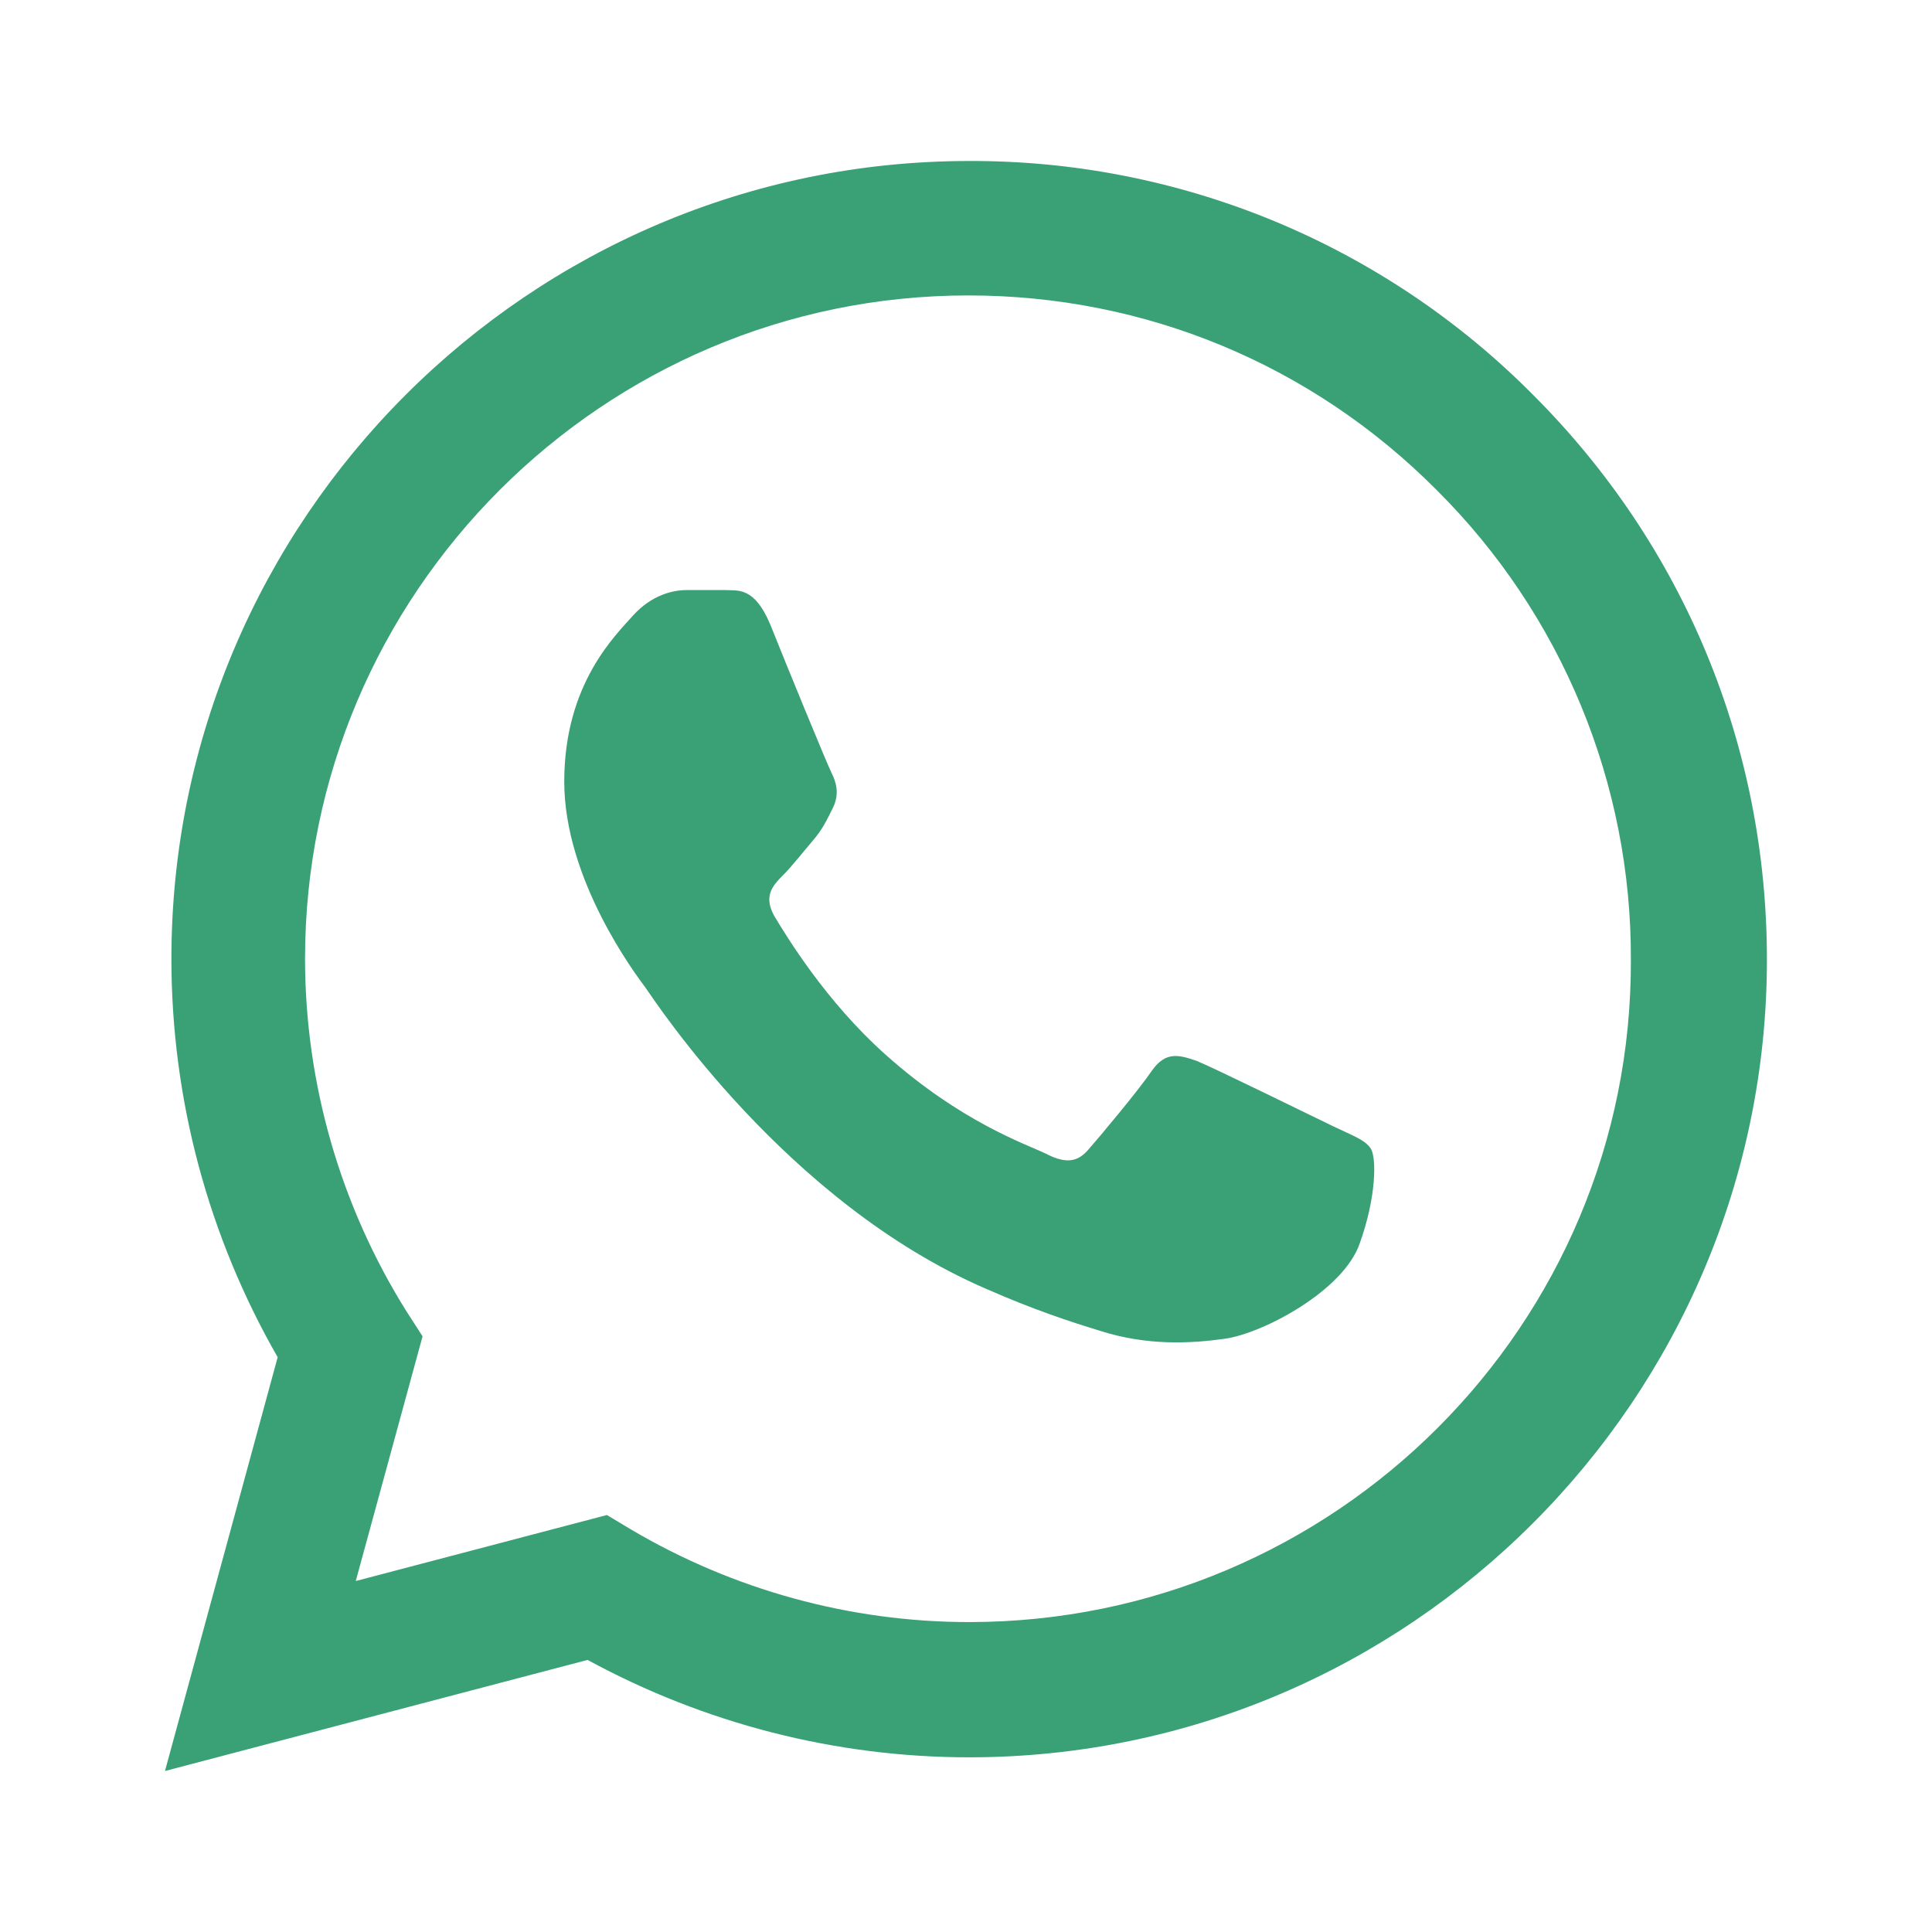
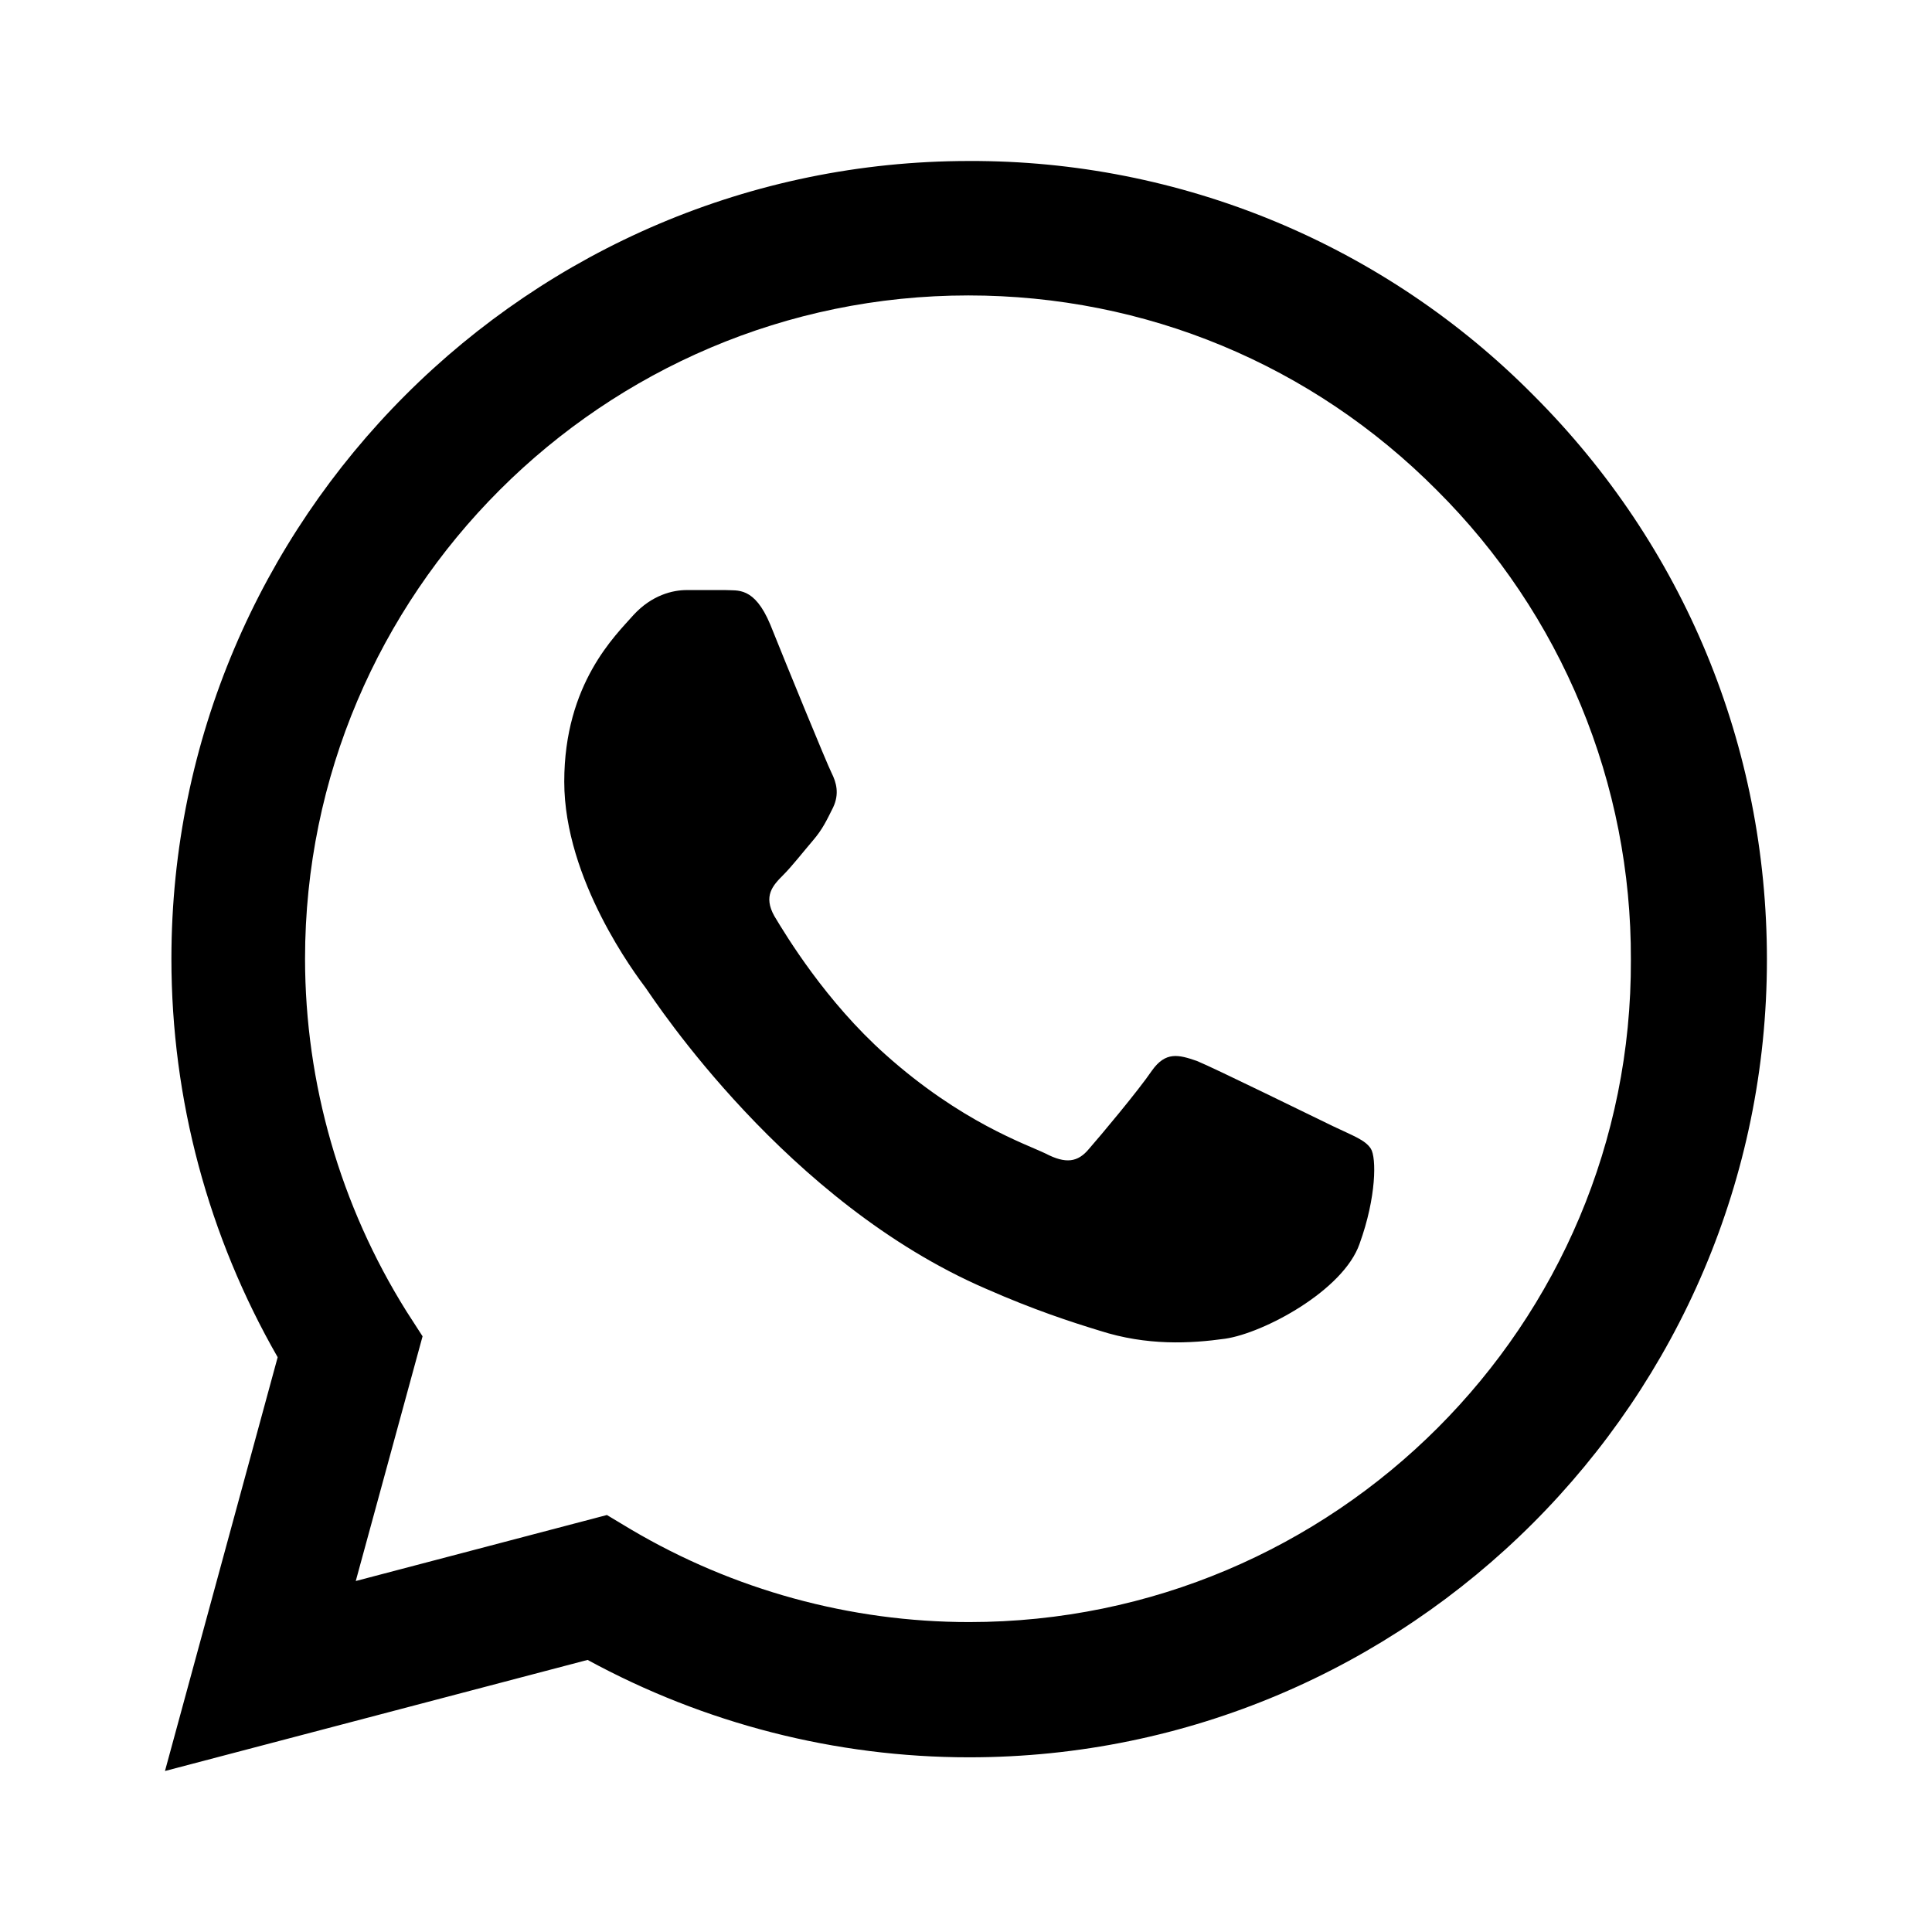
<svg xmlns="http://www.w3.org/2000/svg" width="36" height="36" viewBox="0 0 36 36" fill="none">
-   <path d="M28.574 7.365C27.199 5.976 25.561 4.875 23.756 4.125C21.95 3.376 20.014 2.993 18.059 3C9.869 3 3.194 9.675 3.194 17.865C3.194 20.49 3.884 23.04 5.174 25.29L3.074 33L10.949 30.93C13.124 32.115 15.569 32.745 18.059 32.745C26.249 32.745 32.924 26.07 32.924 17.88C32.924 13.905 31.379 10.17 28.574 7.365ZM18.059 30.225C15.839 30.225 13.664 29.625 11.759 28.5L11.309 28.23L6.629 29.46L7.874 24.9L7.574 24.435C6.341 22.465 5.686 20.189 5.684 17.865C5.684 11.055 11.234 5.505 18.044 5.505C21.344 5.505 24.449 6.795 26.774 9.135C27.925 10.281 28.838 11.644 29.458 13.145C30.079 14.646 30.395 16.256 30.389 17.88C30.419 24.69 24.869 30.225 18.059 30.225ZM24.839 20.985C24.464 20.805 22.634 19.905 22.304 19.77C21.959 19.65 21.719 19.59 21.464 19.95C21.209 20.325 20.504 21.165 20.294 21.405C20.084 21.66 19.859 21.69 19.484 21.495C19.109 21.315 17.909 20.91 16.499 19.65C15.389 18.66 14.654 17.445 14.429 17.07C14.219 16.695 14.399 16.5 14.594 16.305C14.759 16.14 14.969 15.87 15.149 15.66C15.329 15.45 15.404 15.285 15.524 15.045C15.644 14.79 15.584 14.58 15.494 14.4C15.404 14.22 14.654 12.39 14.354 11.64C14.054 10.92 13.739 11.01 13.514 10.995H12.794C12.539 10.995 12.149 11.085 11.804 11.46C11.474 11.835 10.514 12.735 10.514 14.565C10.514 16.395 11.849 18.165 12.029 18.405C12.209 18.66 14.654 22.41 18.374 24.015C19.259 24.405 19.949 24.63 20.489 24.795C21.374 25.08 22.184 25.035 22.829 24.945C23.549 24.84 25.034 24.045 25.334 23.175C25.649 22.305 25.649 21.57 25.544 21.405C25.439 21.24 25.214 21.165 24.839 20.985Z" fill="#3AA176" />
+   <path d="M28.574 7.365C27.199 5.976 25.561 4.875 23.756 4.125C21.95 3.376 20.014 2.993 18.059 3C9.869 3 3.194 9.675 3.194 17.865C3.194 20.49 3.884 23.04 5.174 25.29L3.074 33L10.949 30.93C13.124 32.115 15.569 32.745 18.059 32.745C26.249 32.745 32.924 26.07 32.924 17.88C32.924 13.905 31.379 10.17 28.574 7.365ZM18.059 30.225C15.839 30.225 13.664 29.625 11.759 28.5L11.309 28.23L6.629 29.46L7.874 24.9L7.574 24.435C6.341 22.465 5.686 20.189 5.684 17.865C5.684 11.055 11.234 5.505 18.044 5.505C21.344 5.505 24.449 6.795 26.774 9.135C27.925 10.281 28.838 11.644 29.458 13.145C30.079 14.646 30.395 16.256 30.389 17.88C30.419 24.69 24.869 30.225 18.059 30.225ZM24.839 20.985C24.464 20.805 22.634 19.905 22.304 19.77C21.959 19.65 21.719 19.59 21.464 19.95C21.209 20.325 20.504 21.165 20.294 21.405C20.084 21.66 19.859 21.69 19.484 21.495C19.109 21.315 17.909 20.91 16.499 19.65C15.389 18.66 14.654 17.445 14.429 17.07C14.219 16.695 14.399 16.5 14.594 16.305C14.759 16.14 14.969 15.87 15.149 15.66C15.329 15.45 15.404 15.285 15.524 15.045C15.644 14.79 15.584 14.58 15.494 14.4C15.404 14.22 14.654 12.39 14.354 11.64C14.054 10.92 13.739 11.01 13.514 10.995H12.794C12.539 10.995 12.149 11.085 11.804 11.46C11.474 11.835 10.514 12.735 10.514 14.565C10.514 16.395 11.849 18.165 12.029 18.405C12.209 18.66 14.654 22.41 18.374 24.015C19.259 24.405 19.949 24.63 20.489 24.795C21.374 25.08 22.184 25.035 22.829 24.945C23.549 24.84 25.034 24.045 25.334 23.175C25.649 22.305 25.649 21.57 25.544 21.405C25.439 21.24 25.214 21.165 24.839 20.985Z" fill="currentcolor" />
</svg>
